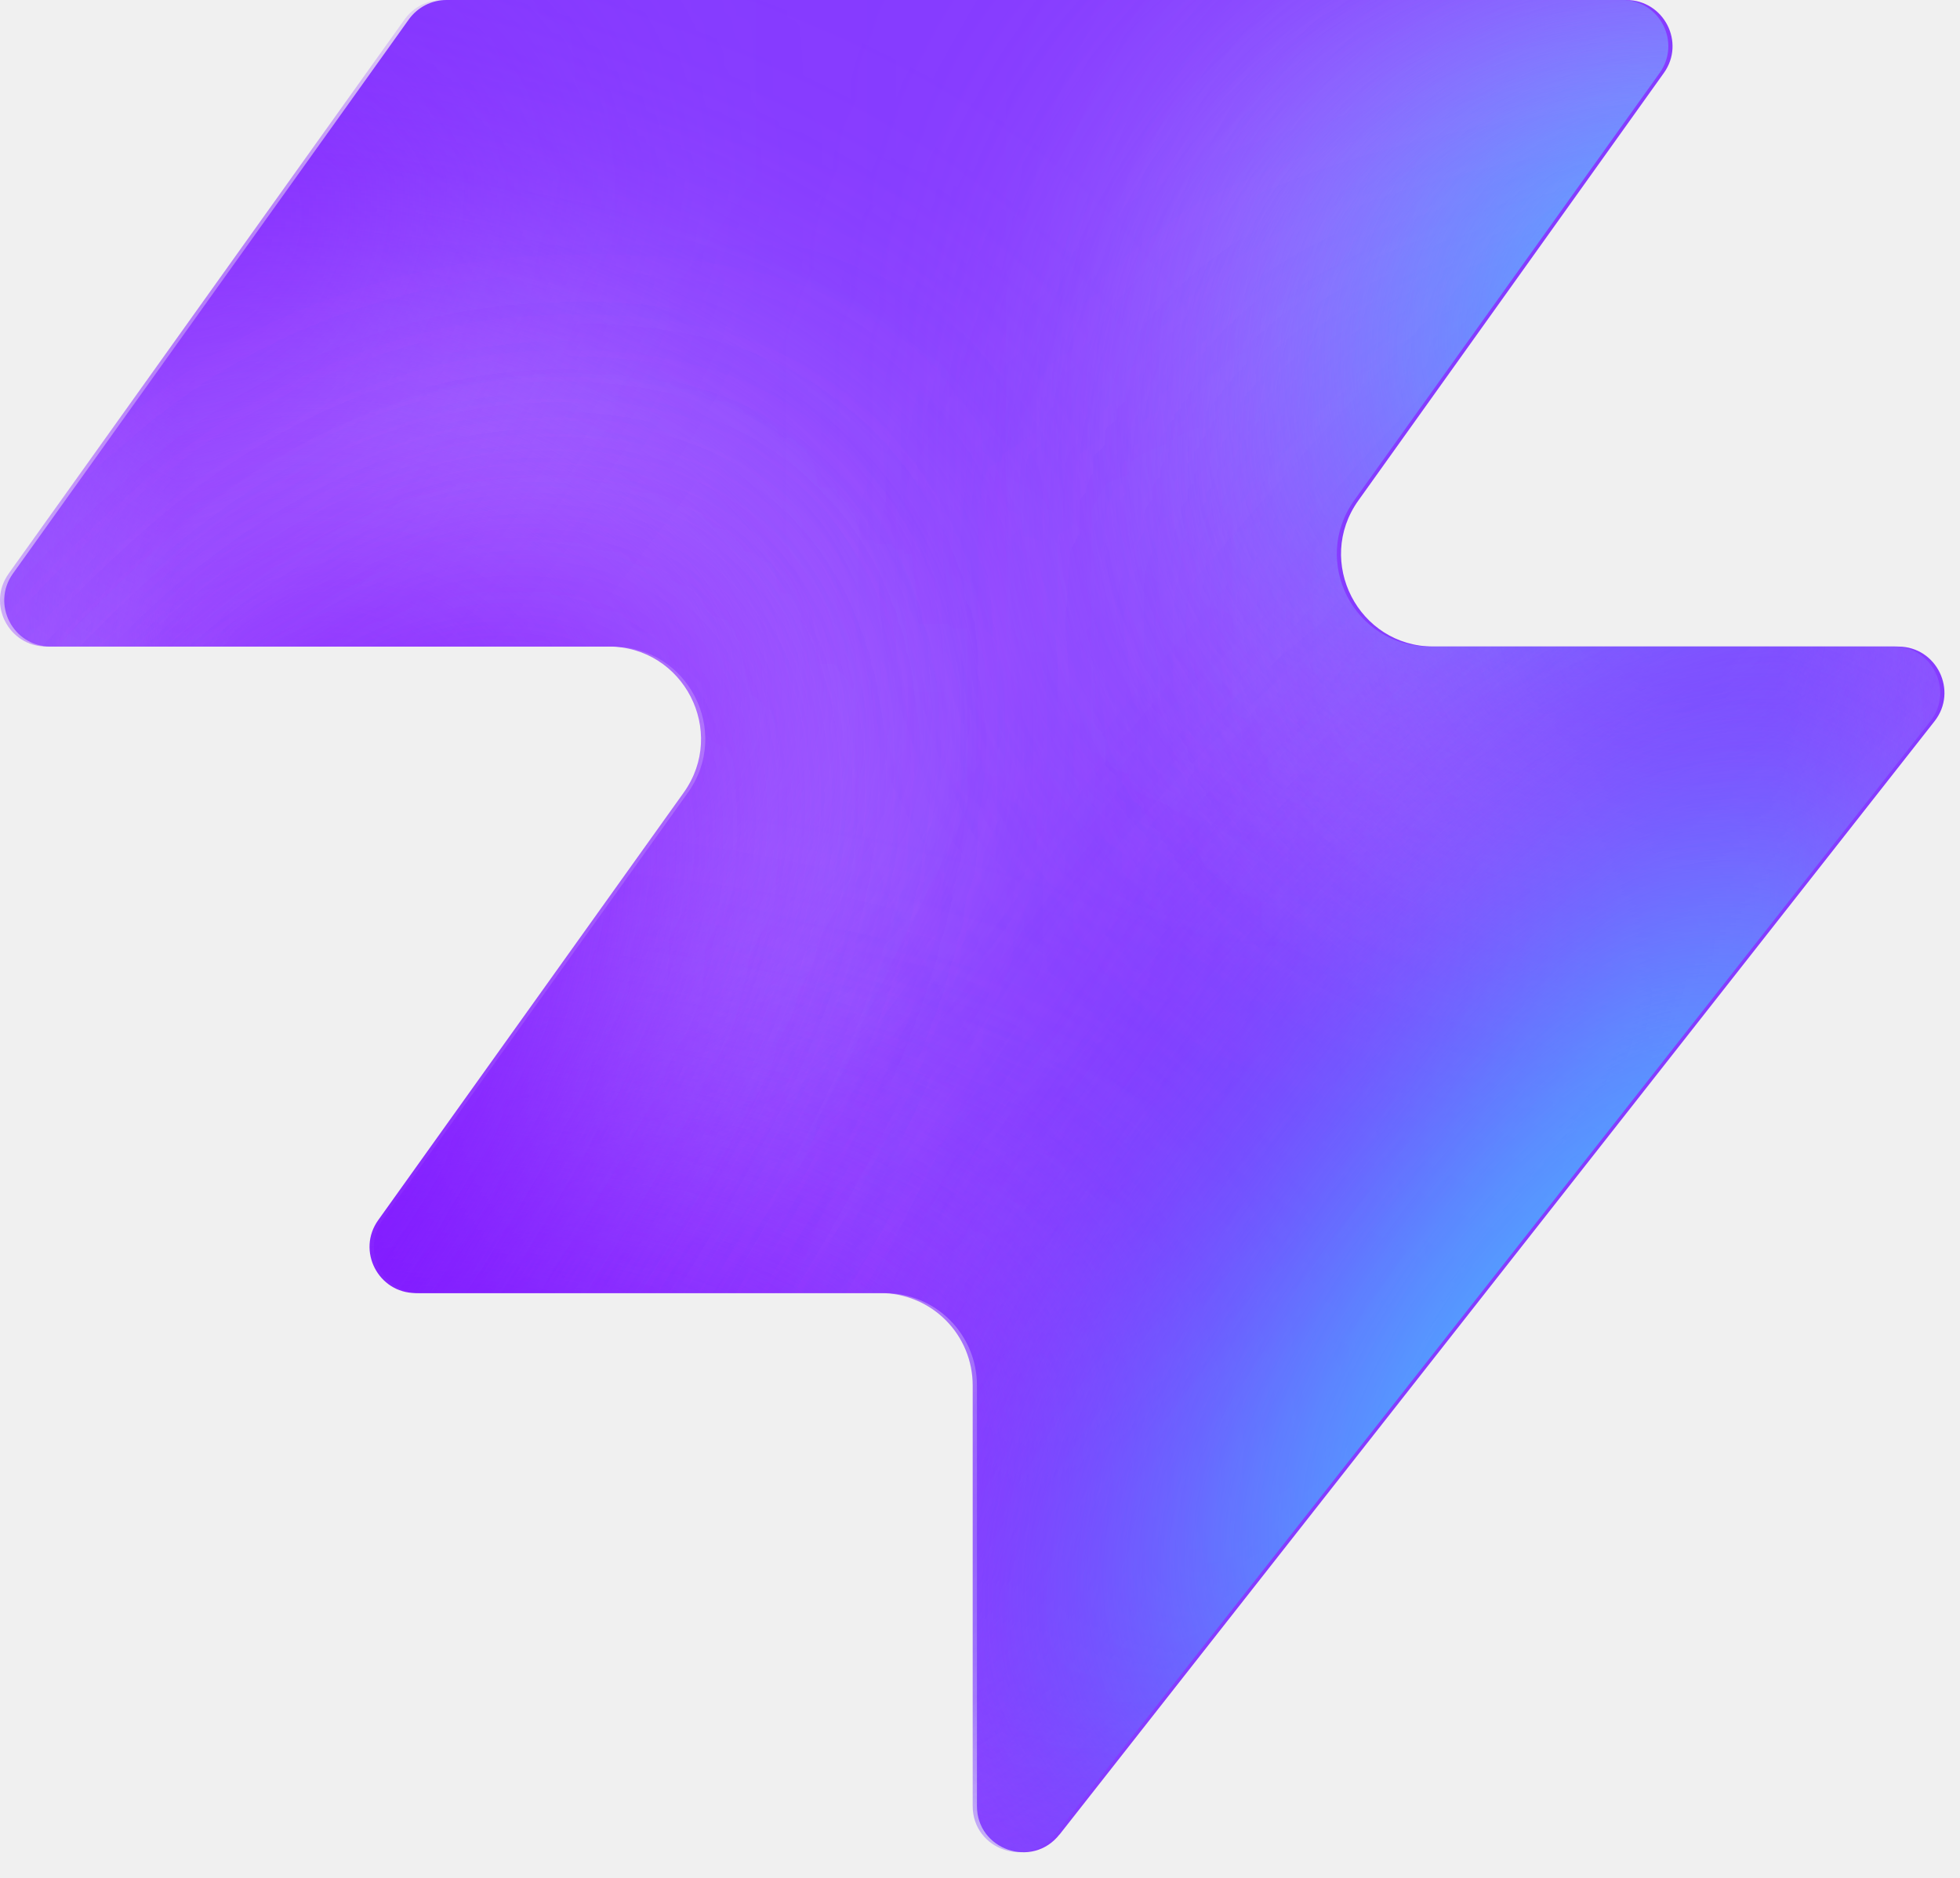
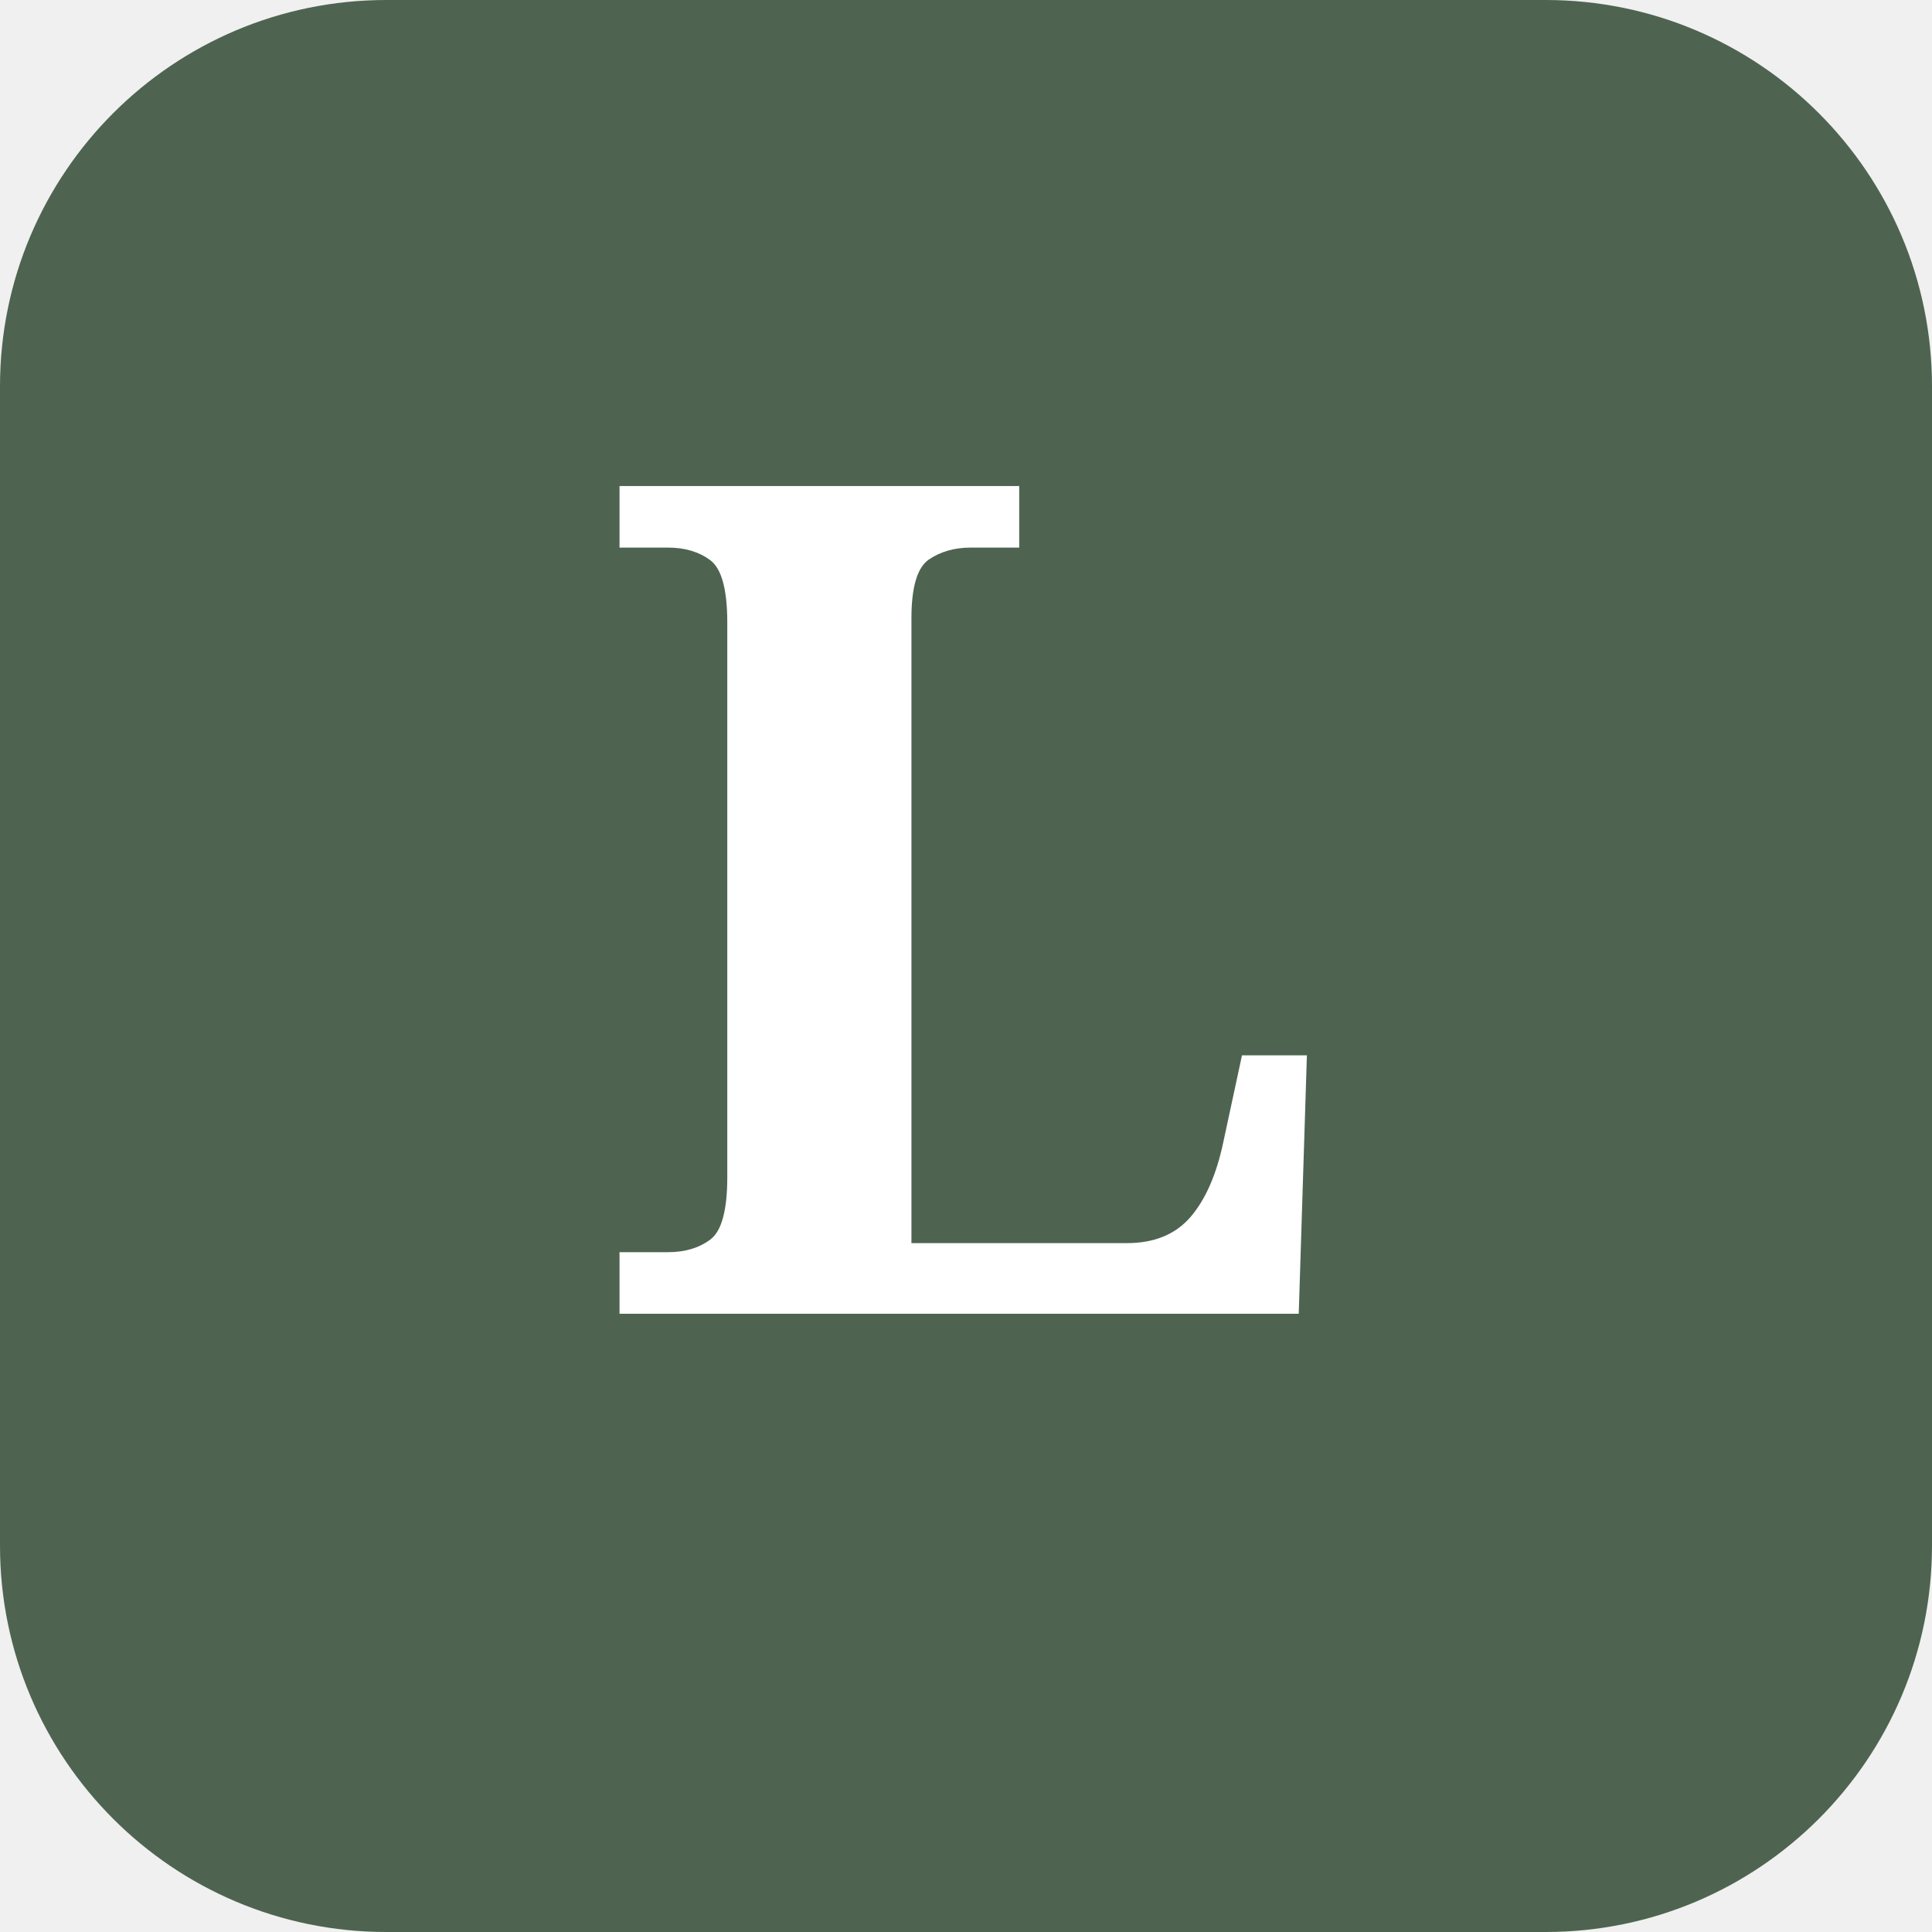
- <svg xmlns="http://www.w3.org/2000/svg" width="48" height="46" fill="none" viewBox="0 0 48 46">
-   <path fill="#863bff" d="M25.946 44.938c-.664.845-2.021.375-2.021-.698V33.937a2.26 2.26 0 0 0-2.262-2.262H10.287c-.92 0-1.456-1.04-.92-1.788l7.48-10.471c1.07-1.497 0-3.578-1.842-3.578H1.237c-.92 0-1.456-1.04-.92-1.788L10.013.474c.214-.297.556-.474.92-.474h28.894c.92 0 1.456 1.04.92 1.788l-7.48 10.471c-1.07 1.498 0 3.579 1.842 3.579h11.377c.943 0 1.473 1.088.89 1.83L25.947 44.94z" style="fill:#863bff;fill:color(display-p3 .525 .23 1);fill-opacity:1" />
-   <mask id="a" width="48" height="46" x="0" y="0" maskUnits="userSpaceOnUse" style="mask-type:alpha">
-     <path fill="#000" d="M25.842 44.938c-.664.844-2.021.375-2.021-.698V33.937a2.26 2.26 0 0 0-2.262-2.262H10.183c-.92 0-1.456-1.04-.92-1.788l7.48-10.471c1.07-1.498 0-3.579-1.842-3.579H1.133c-.92 0-1.456-1.04-.92-1.787L9.91.473c.214-.297.556-.474.92-.474h28.894c.92 0 1.456 1.04.92 1.788l-7.48 10.471c-1.07 1.498 0 3.578 1.842 3.578h11.377c.943 0 1.473 1.088.89 1.832L25.843 44.94z" style="fill:#000;fill-opacity:1" />
-   </mask>
-   <g mask="url(#a)">
-     <g filter="url(#b)">
-       <ellipse cx="5.508" cy="14.704" fill="#ede6ff" rx="5.508" ry="14.704" style="fill:#ede6ff;fill:color(display-p3 .927 .903 1);fill-opacity:1" transform="matrix(.00324 1 1 -.00324 -4.47 31.516)" />
-     </g>
-     <g filter="url(#c)">
-       <ellipse cx="10.399" cy="29.851" fill="#ede6ff" rx="10.399" ry="29.851" style="fill:#ede6ff;fill:color(display-p3 .927 .903 1);fill-opacity:1" transform="matrix(.00324 1 1 -.00324 -39.328 7.883)" />
-     </g>
-     <g filter="url(#d)">
-       <ellipse cx="5.508" cy="30.487" fill="#7e14ff" rx="5.508" ry="30.487" style="fill:#7e14ff;fill:color(display-p3 .492 .077 1);fill-opacity:1" transform="rotate(89.814 -25.913 -14.639)scale(1 -1)" />
-     </g>
-     <g filter="url(#e)">
-       <ellipse cx="5.508" cy="30.599" fill="#7e14ff" rx="5.508" ry="30.599" style="fill:#7e14ff;fill:color(display-p3 .492 .077 1);fill-opacity:1" transform="rotate(89.814 -32.644 -3.334)scale(1 -1)" />
-     </g>
-     <g filter="url(#f)">
-       <ellipse cx="5.508" cy="30.599" fill="#7e14ff" rx="5.508" ry="30.599" style="fill:#7e14ff;fill:color(display-p3 .492 .077 1);fill-opacity:1" transform="matrix(.00324 1 1 -.00324 -34.34 30.47)" />
-     </g>
-     <g filter="url(#g)">
-       <ellipse cx="14.072" cy="22.078" fill="#ede6ff" rx="14.072" ry="22.078" style="fill:#ede6ff;fill:color(display-p3 .927 .903 1);fill-opacity:1" transform="rotate(93.35 24.506 48.493)scale(-1 1)" />
-     </g>
-     <g filter="url(#h)">
-       <ellipse cx="3.47" cy="21.501" fill="#7e14ff" rx="3.47" ry="21.501" style="fill:#7e14ff;fill:color(display-p3 .492 .077 1);fill-opacity:1" transform="rotate(89.009 28.708 47.59)scale(-1 1)" />
-     </g>
-     <g filter="url(#i)">
-       <ellipse cx="3.47" cy="21.501" fill="#7e14ff" rx="3.47" ry="21.501" style="fill:#7e14ff;fill:color(display-p3 .492 .077 1);fill-opacity:1" transform="rotate(89.009 28.708 47.59)scale(-1 1)" />
-     </g>
-     <g filter="url(#j)">
-       <ellipse cx=".387" cy="8.972" fill="#7e14ff" rx="4.407" ry="29.108" style="fill:#7e14ff;fill:color(display-p3 .492 .077 1);fill-opacity:1" transform="rotate(39.51 .387 8.972)" />
-     </g>
-     <g filter="url(#k)">
-       <ellipse cx="47.523" cy="-6.092" fill="#7e14ff" rx="4.407" ry="29.108" style="fill:#7e14ff;fill:color(display-p3 .492 .077 1);fill-opacity:1" transform="rotate(37.892 47.523 -6.092)" />
-     </g>
-     <g filter="url(#l)">
-       <ellipse cx="41.412" cy="6.333" fill="#47bfff" rx="5.971" ry="9.665" style="fill:#47bfff;fill:color(display-p3 .28 .748 1);fill-opacity:1" transform="rotate(37.892 41.412 6.333)" />
-     </g>
-     <g filter="url(#m)">
-       <ellipse cx="-1.879" cy="38.332" fill="#7e14ff" rx="4.407" ry="29.108" style="fill:#7e14ff;fill:color(display-p3 .492 .077 1);fill-opacity:1" transform="rotate(37.892 -1.88 38.332)" />
-     </g>
-     <g filter="url(#n)">
-       <ellipse cx="-1.879" cy="38.332" fill="#7e14ff" rx="4.407" ry="29.108" style="fill:#7e14ff;fill:color(display-p3 .492 .077 1);fill-opacity:1" transform="rotate(37.892 -1.88 38.332)" />
-     </g>
-     <g filter="url(#o)">
-       <ellipse cx="35.651" cy="29.907" fill="#7e14ff" rx="4.407" ry="29.108" style="fill:#7e14ff;fill:color(display-p3 .492 .077 1);fill-opacity:1" transform="rotate(37.892 35.651 29.907)" />
-     </g>
-     <g filter="url(#p)">
-       <ellipse cx="38.418" cy="32.4" fill="#47bfff" rx="5.971" ry="15.297" style="fill:#47bfff;fill:color(display-p3 .28 .748 1);fill-opacity:1" transform="rotate(37.892 38.418 32.4)" />
-     </g>
-   </g>
-   <defs>
-     <filter id="b" width="60.045" height="41.654" x="-19.77" y="16.149" color-interpolation-filters="sRGB" filterUnits="userSpaceOnUse">
-       <feFlood flood-opacity="0" result="BackgroundImageFix" />
-       <feBlend in="SourceGraphic" in2="BackgroundImageFix" result="shape" />
-       <feGaussianBlur result="effect1_foregroundBlur_2002_17158" stdDeviation="7.659" />
-     </filter>
-     <filter id="c" width="90.34" height="51.437" x="-54.613" y="-7.533" color-interpolation-filters="sRGB" filterUnits="userSpaceOnUse">
-       <feFlood flood-opacity="0" result="BackgroundImageFix" />
-       <feBlend in="SourceGraphic" in2="BackgroundImageFix" result="shape" />
-       <feGaussianBlur result="effect1_foregroundBlur_2002_17158" stdDeviation="7.659" />
-     </filter>
-     <filter id="d" width="79.355" height="29.4" x="-49.64" y="2.03" color-interpolation-filters="sRGB" filterUnits="userSpaceOnUse">
-       <feFlood flood-opacity="0" result="BackgroundImageFix" />
-       <feBlend in="SourceGraphic" in2="BackgroundImageFix" result="shape" />
-       <feGaussianBlur result="effect1_foregroundBlur_2002_17158" stdDeviation="4.596" />
-     </filter>
-     <filter id="e" width="79.579" height="29.4" x="-45.045" y="20.029" color-interpolation-filters="sRGB" filterUnits="userSpaceOnUse">
-       <feFlood flood-opacity="0" result="BackgroundImageFix" />
-       <feBlend in="SourceGraphic" in2="BackgroundImageFix" result="shape" />
-       <feGaussianBlur result="effect1_foregroundBlur_2002_17158" stdDeviation="4.596" />
-     </filter>
-     <filter id="f" width="79.579" height="29.4" x="-43.513" y="21.178" color-interpolation-filters="sRGB" filterUnits="userSpaceOnUse">
-       <feFlood flood-opacity="0" result="BackgroundImageFix" />
-       <feBlend in="SourceGraphic" in2="BackgroundImageFix" result="shape" />
-       <feGaussianBlur result="effect1_foregroundBlur_2002_17158" stdDeviation="4.596" />
-     </filter>
-     <filter id="g" width="74.749" height="58.852" x="15.756" y="-17.901" color-interpolation-filters="sRGB" filterUnits="userSpaceOnUse">
-       <feFlood flood-opacity="0" result="BackgroundImageFix" />
-       <feBlend in="SourceGraphic" in2="BackgroundImageFix" result="shape" />
-       <feGaussianBlur result="effect1_foregroundBlur_2002_17158" stdDeviation="7.659" />
-     </filter>
-     <filter id="h" width="61.377" height="25.362" x="23.548" y="2.284" color-interpolation-filters="sRGB" filterUnits="userSpaceOnUse">
-       <feFlood flood-opacity="0" result="BackgroundImageFix" />
-       <feBlend in="SourceGraphic" in2="BackgroundImageFix" result="shape" />
-       <feGaussianBlur result="effect1_foregroundBlur_2002_17158" stdDeviation="4.596" />
-     </filter>
-     <filter id="i" width="61.377" height="25.362" x="23.548" y="2.284" color-interpolation-filters="sRGB" filterUnits="userSpaceOnUse">
-       <feFlood flood-opacity="0" result="BackgroundImageFix" />
-       <feBlend in="SourceGraphic" in2="BackgroundImageFix" result="shape" />
-       <feGaussianBlur result="effect1_foregroundBlur_2002_17158" stdDeviation="4.596" />
-     </filter>
-     <filter id="j" width="56.045" height="63.649" x="-27.636" y="-22.853" color-interpolation-filters="sRGB" filterUnits="userSpaceOnUse">
-       <feFlood flood-opacity="0" result="BackgroundImageFix" />
-       <feBlend in="SourceGraphic" in2="BackgroundImageFix" result="shape" />
-       <feGaussianBlur result="effect1_foregroundBlur_2002_17158" stdDeviation="4.596" />
-     </filter>
-     <filter id="k" width="54.814" height="64.646" x="20.116" y="-38.415" color-interpolation-filters="sRGB" filterUnits="userSpaceOnUse">
-       <feFlood flood-opacity="0" result="BackgroundImageFix" />
-       <feBlend in="SourceGraphic" in2="BackgroundImageFix" result="shape" />
-       <feGaussianBlur result="effect1_foregroundBlur_2002_17158" stdDeviation="4.596" />
-     </filter>
-     <filter id="l" width="33.541" height="35.313" x="24.641" y="-11.323" color-interpolation-filters="sRGB" filterUnits="userSpaceOnUse">
-       <feFlood flood-opacity="0" result="BackgroundImageFix" />
-       <feBlend in="SourceGraphic" in2="BackgroundImageFix" result="shape" />
-       <feGaussianBlur result="effect1_foregroundBlur_2002_17158" stdDeviation="4.596" />
-     </filter>
-     <filter id="m" width="54.814" height="64.646" x="-29.286" y="6.009" color-interpolation-filters="sRGB" filterUnits="userSpaceOnUse">
-       <feFlood flood-opacity="0" result="BackgroundImageFix" />
-       <feBlend in="SourceGraphic" in2="BackgroundImageFix" result="shape" />
-       <feGaussianBlur result="effect1_foregroundBlur_2002_17158" stdDeviation="4.596" />
-     </filter>
-     <filter id="n" width="54.814" height="64.646" x="-29.286" y="6.009" color-interpolation-filters="sRGB" filterUnits="userSpaceOnUse">
-       <feFlood flood-opacity="0" result="BackgroundImageFix" />
-       <feBlend in="SourceGraphic" in2="BackgroundImageFix" result="shape" />
-       <feGaussianBlur result="effect1_foregroundBlur_2002_17158" stdDeviation="4.596" />
-     </filter>
-     <filter id="o" width="54.814" height="64.646" x="8.244" y="-2.416" color-interpolation-filters="sRGB" filterUnits="userSpaceOnUse">
-       <feFlood flood-opacity="0" result="BackgroundImageFix" />
-       <feBlend in="SourceGraphic" in2="BackgroundImageFix" result="shape" />
-       <feGaussianBlur result="effect1_foregroundBlur_2002_17158" stdDeviation="4.596" />
-     </filter>
-     <filter id="p" width="39.409" height="43.623" x="18.713" y="10.588" color-interpolation-filters="sRGB" filterUnits="userSpaceOnUse">
-       <feFlood flood-opacity="0" result="BackgroundImageFix" />
-       <feBlend in="SourceGraphic" in2="BackgroundImageFix" result="shape" />
-       <feGaussianBlur result="effect1_foregroundBlur_2002_17158" stdDeviation="4.596" />
-     </filter>
-   </defs>
+ <svg xmlns="http://www.w3.org/2000/svg" viewBox="0 0 100 100">
+   <rect width="100" height="100" rx="20" fill="#4e6451" />
+   <text x="50" y="68" font-family="'Georgia', serif" font-size="60" font-weight="bold" fill="#ffffff" text-anchor="middle">L</text>
</svg>
